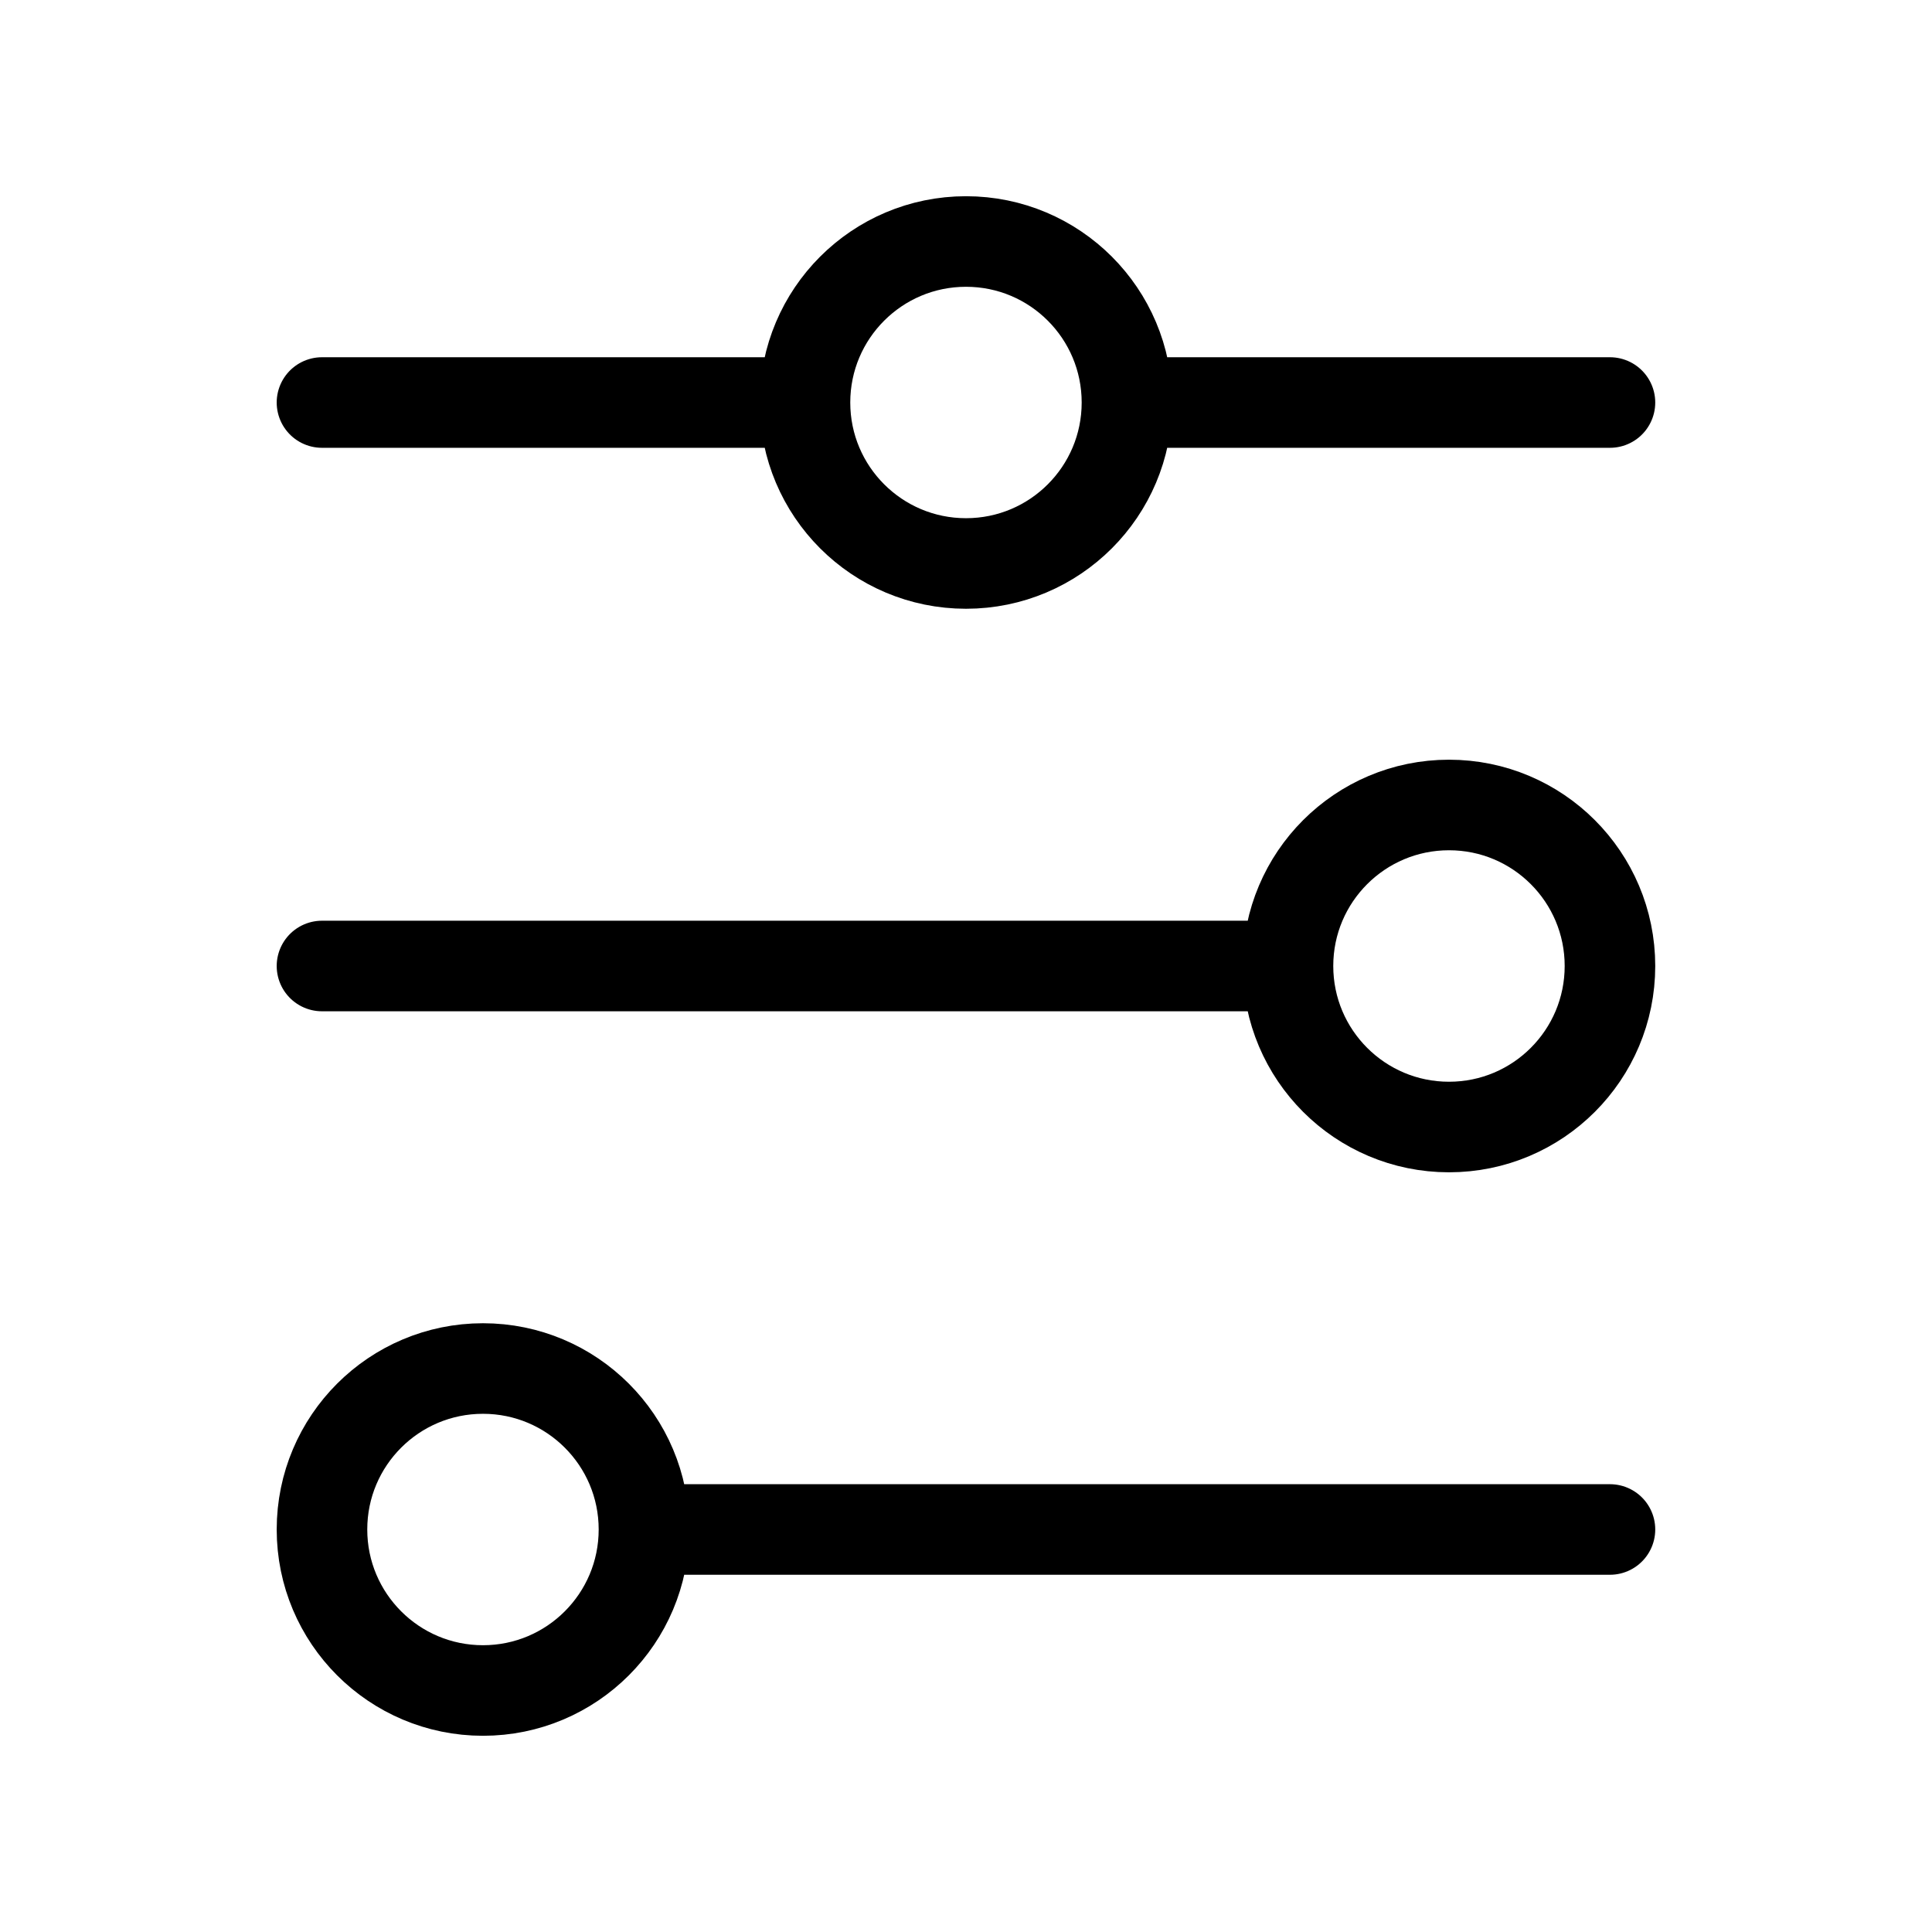
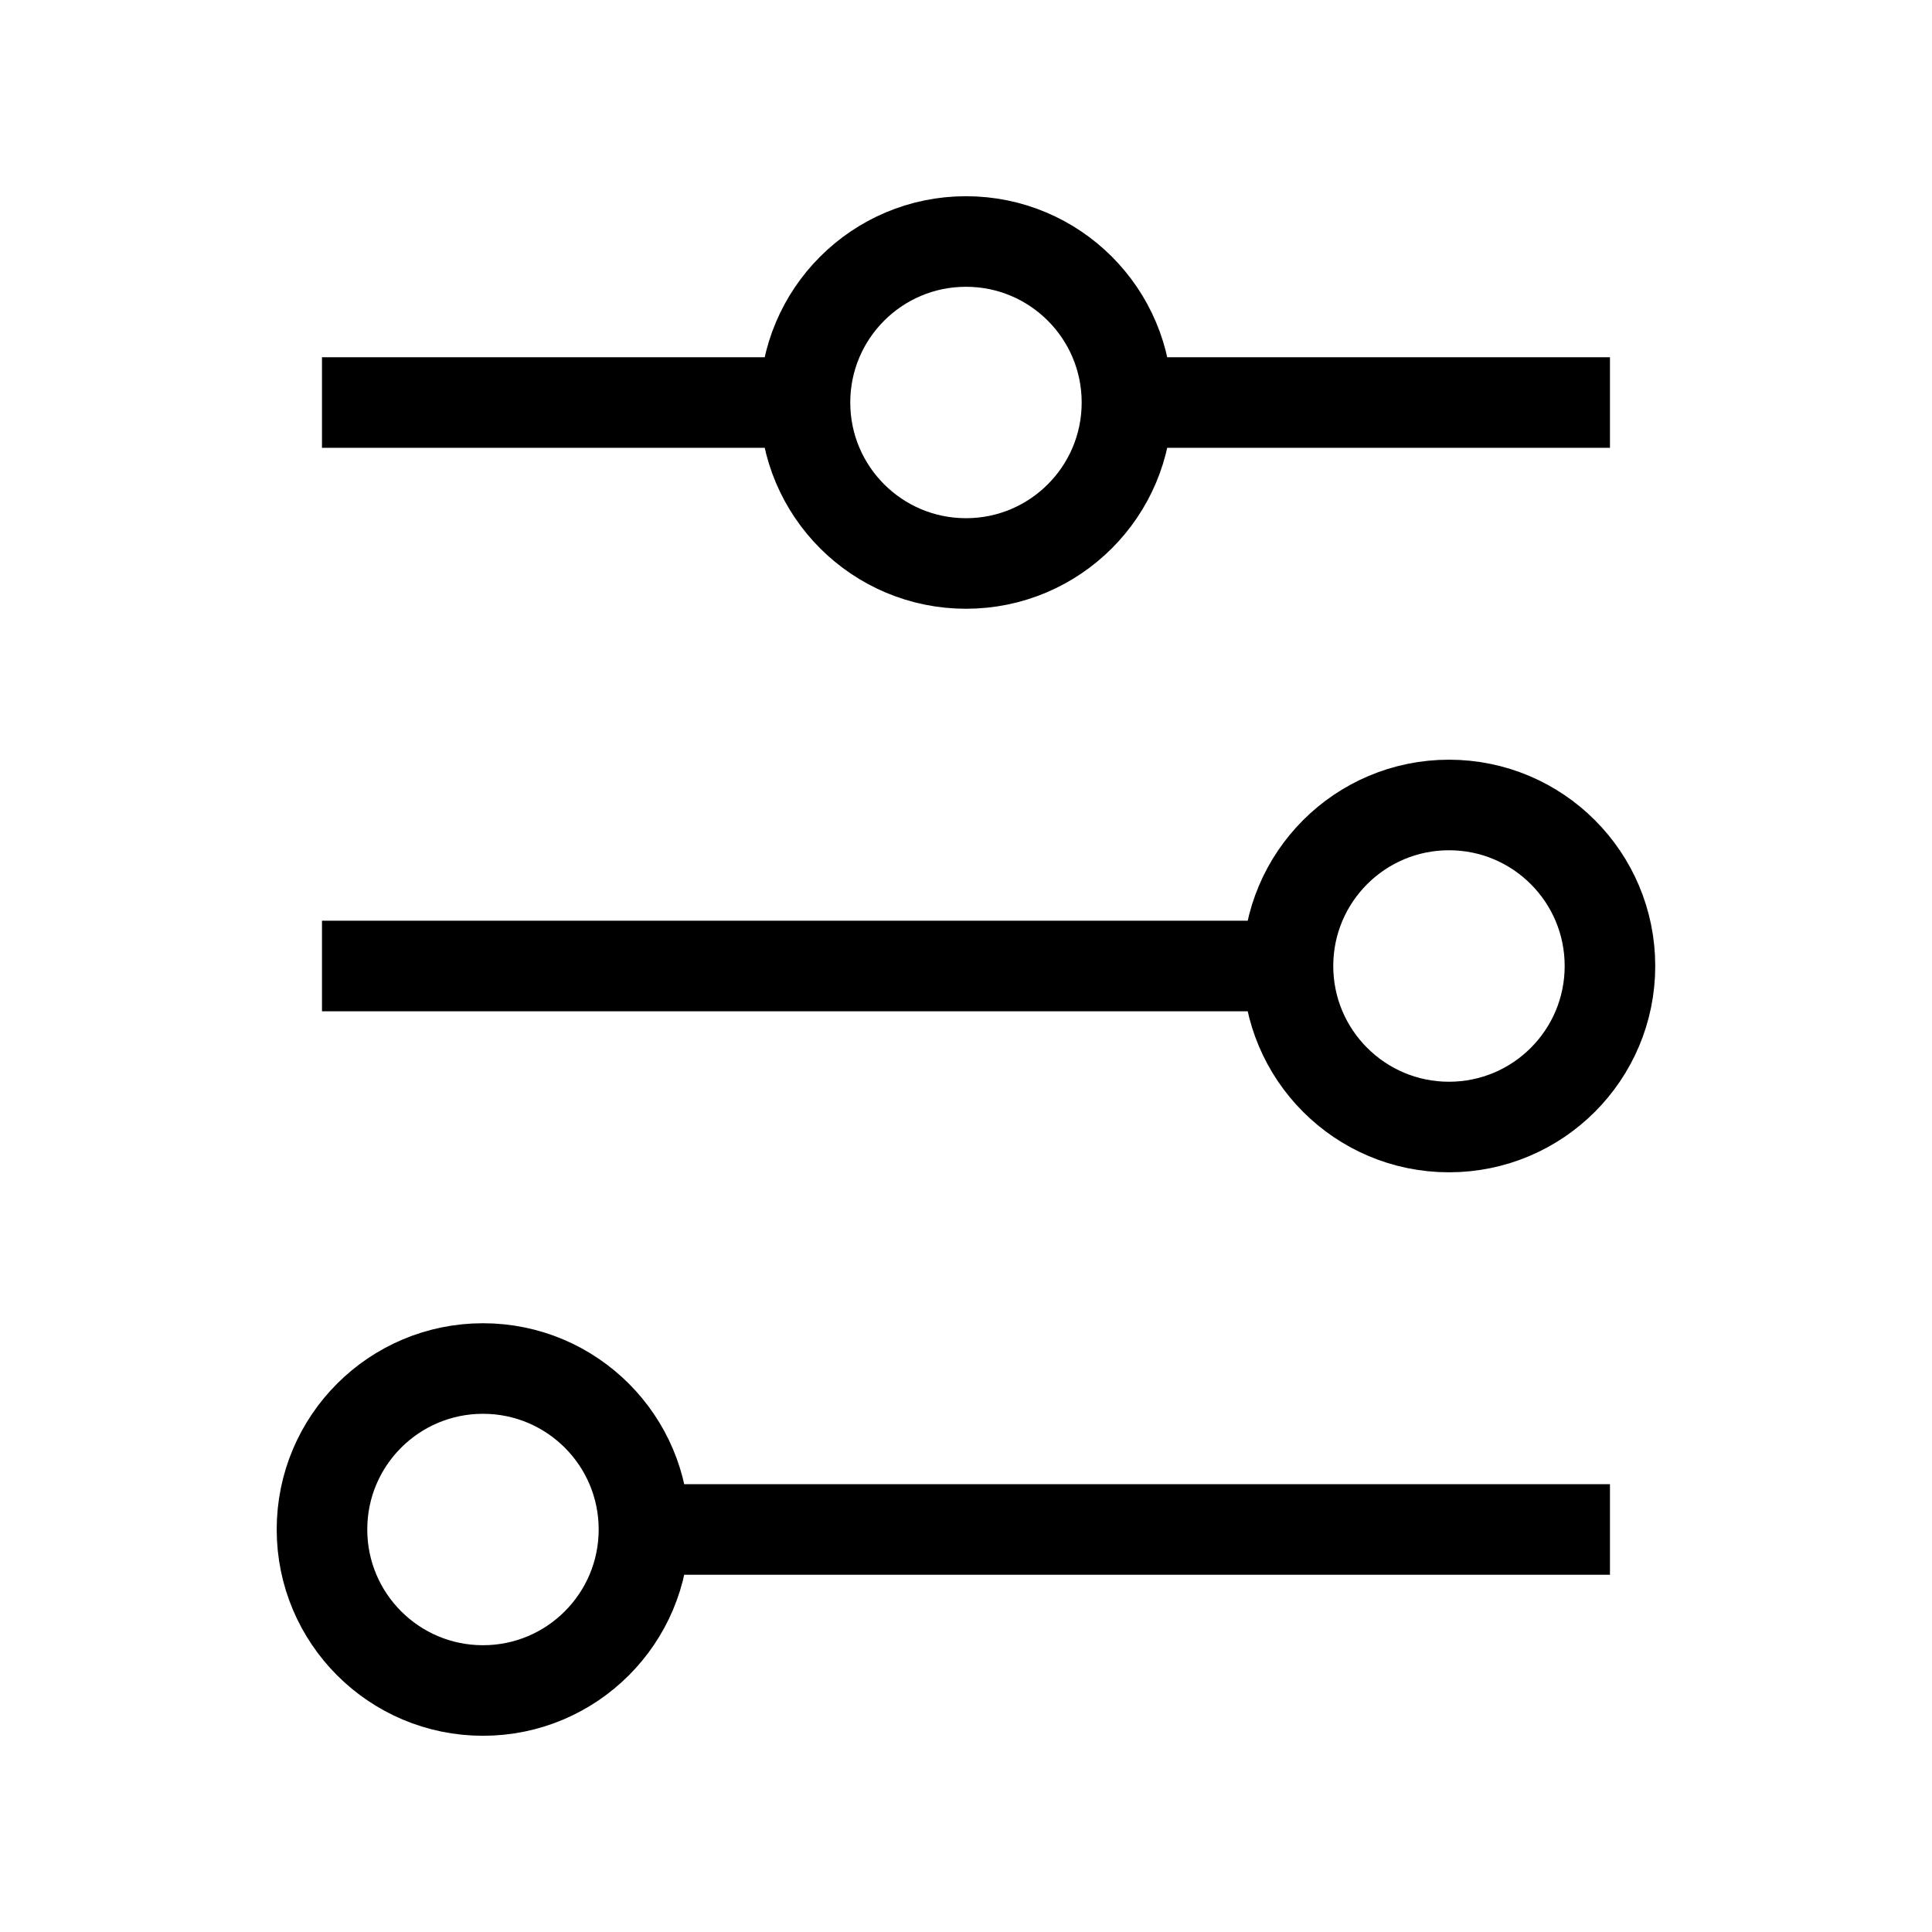
<svg width="32" height="32" viewBox="0 0 32 32" fill="none">
  <g id="filters-svg">
-     <path id="Vector" d="M5.333 6.667H13.333M13.333 6.667C13.333 8.139 14.527 9.333 16 9.333C17.473 9.333 18.666 8.139 18.666 6.667M13.333 6.667C13.333 5.194 14.527 4 16 4C17.473 4 18.666 5.194 18.666 6.667M18.666 6.667H26.666M5.333 16H21.333M21.333 16C21.333 17.473 22.527 18.667 24 18.667C25.473 18.667 26.666 17.473 26.666 16C26.666 14.527 25.473 13.333 24 13.333C22.527 13.333 21.333 14.527 21.333 16ZM10.666 25.333H26.666M10.666 25.333C10.666 23.86 9.472 22.667 8 22.667C6.527 22.667 5.333 23.86 5.333 25.333C5.333 26.806 6.527 28 8 28C9.472 28 10.666 26.806 10.666 25.333Z" stroke="black" stroke-width="1.5" stroke-linecap="round" />
+     <path id="Vector" d="M5.333 6.667H13.333M13.333 6.667C13.333 8.139 14.527 9.333 16 9.333C17.473 9.333 18.666 8.139 18.666 6.667M13.333 6.667C13.333 5.194 14.527 4 16 4C17.473 4 18.666 5.194 18.666 6.667M18.666 6.667H26.666M5.333 16H21.333M21.333 16C21.333 17.473 22.527 18.667 24 18.667C25.473 18.667 26.666 17.473 26.666 16C26.666 14.527 25.473 13.333 24 13.333C22.527 13.333 21.333 14.527 21.333 16ZM10.666 25.333H26.666M10.666 25.333C10.666 23.86 9.472 22.667 8 22.667C6.527 22.667 5.333 23.86 5.333 25.333C5.333 26.806 6.527 28 8 28C9.472 28 10.666 26.806 10.666 25.333Z" stroke="black" stroke-width="1.5" strokeLinecap="round" />
  </g>
</svg>
